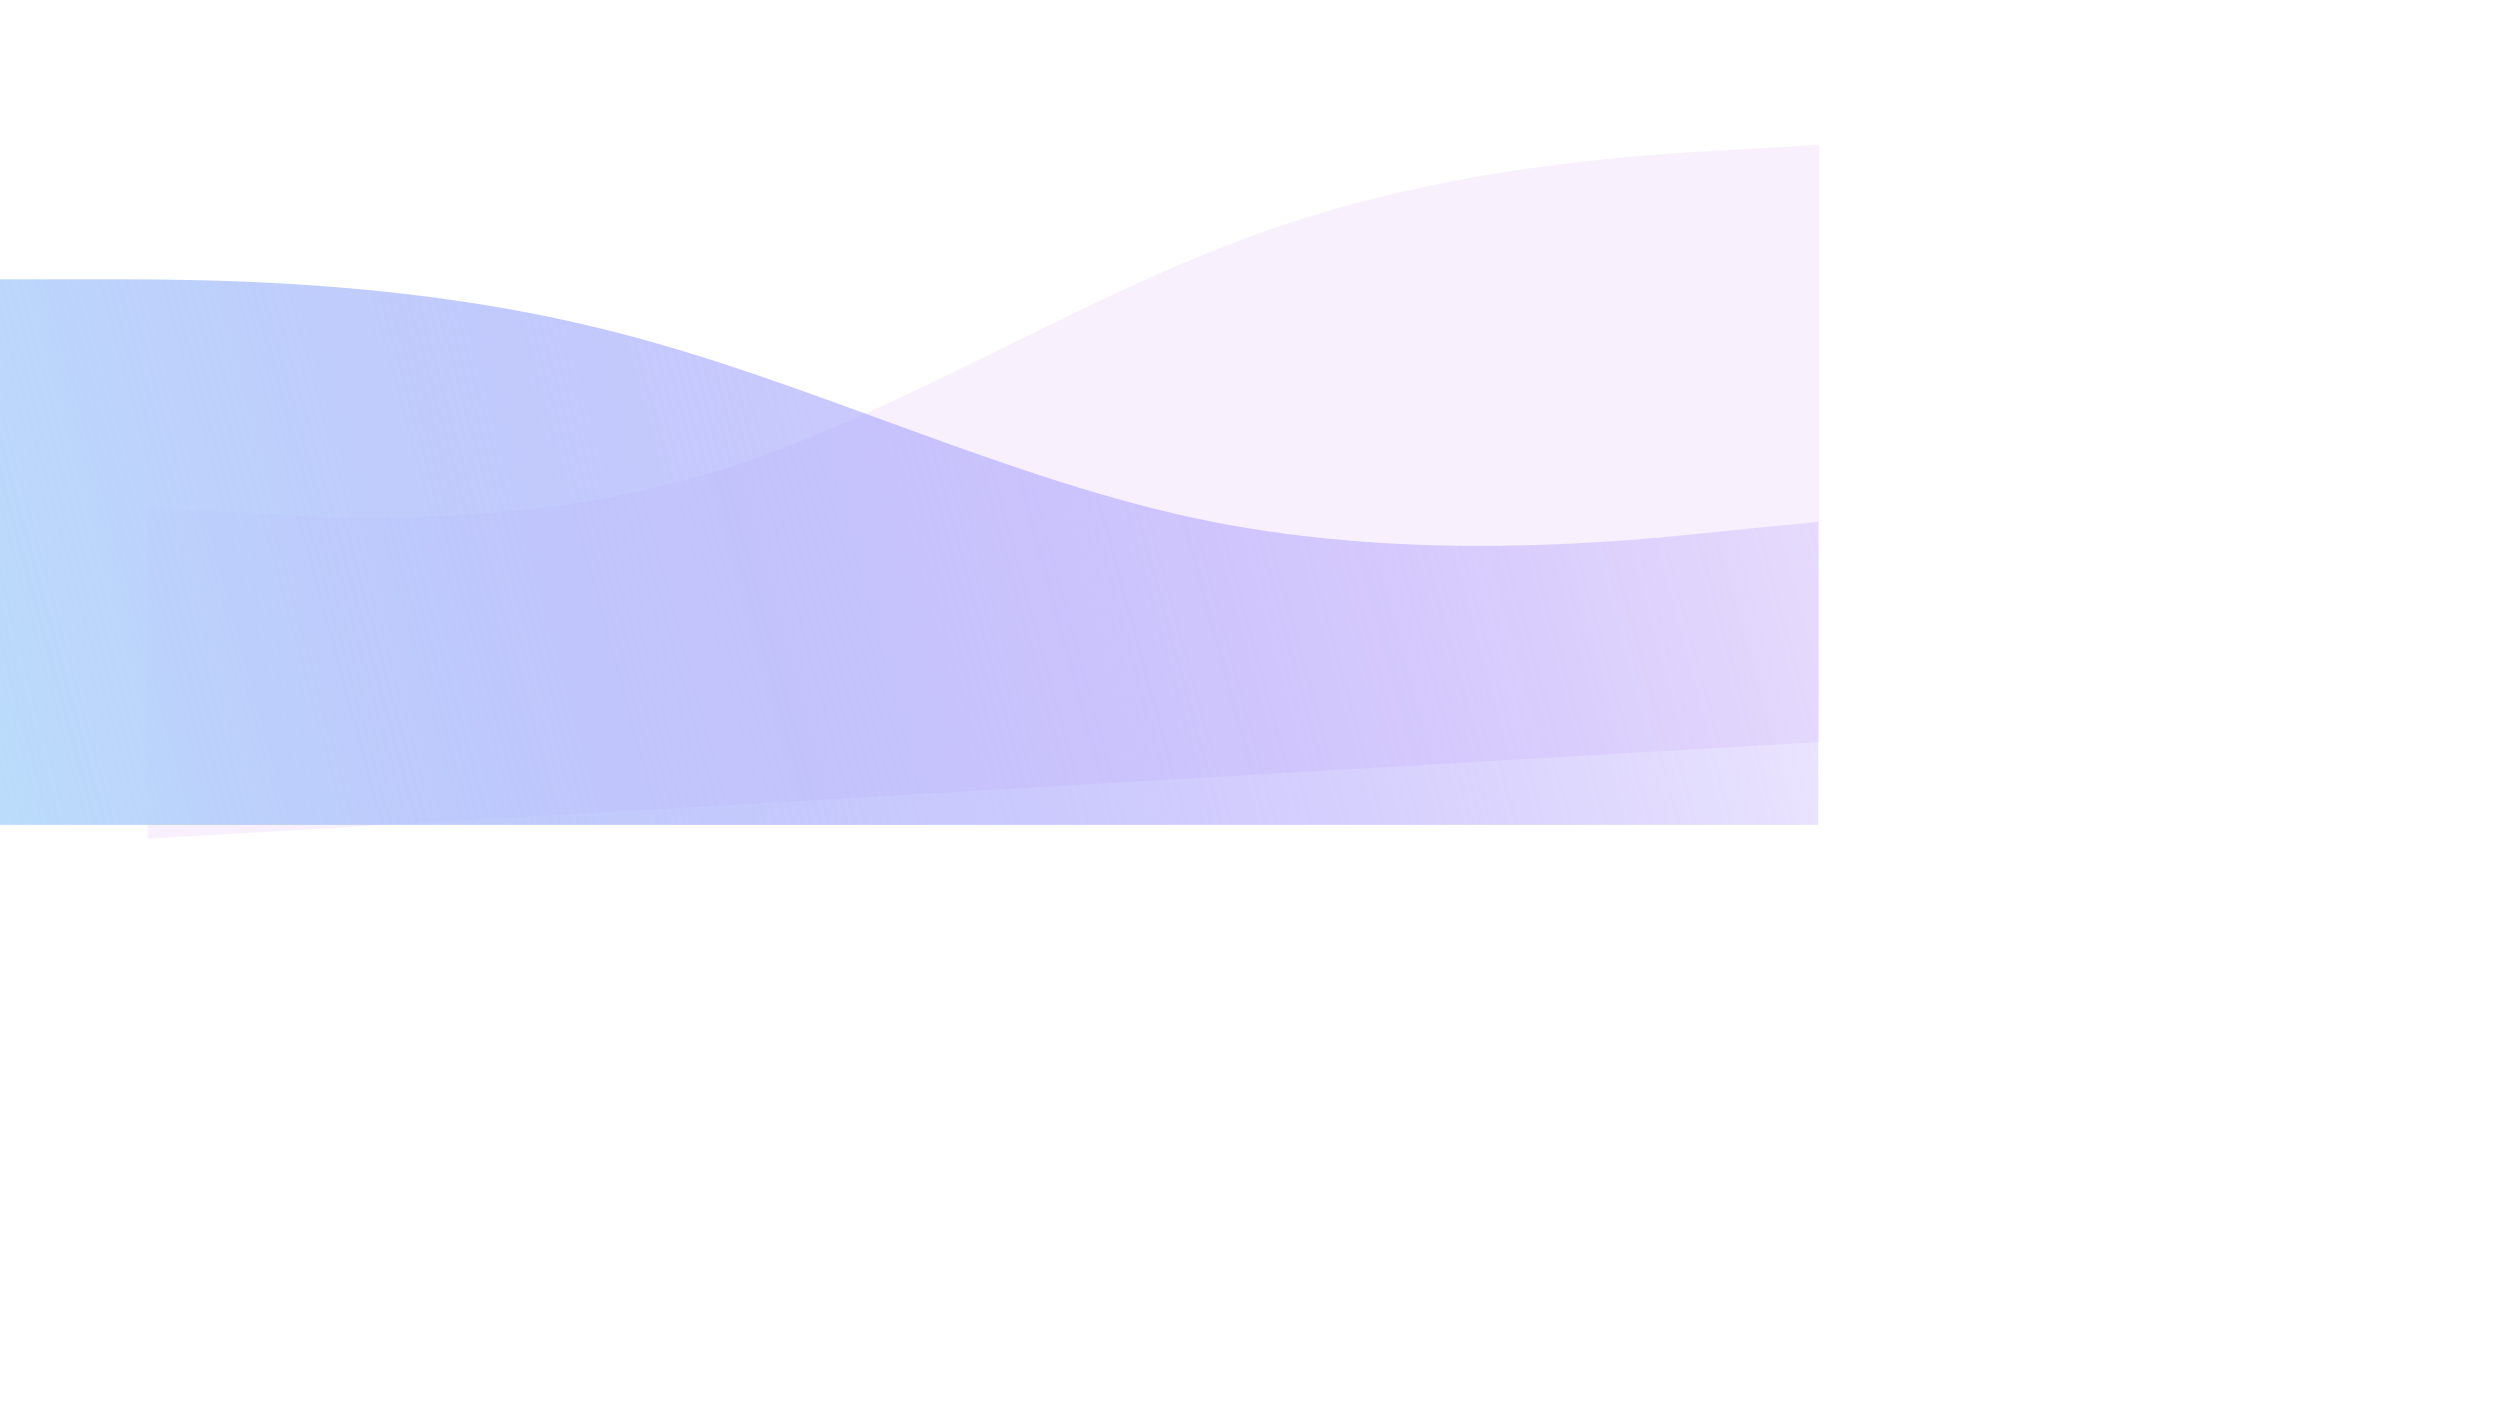
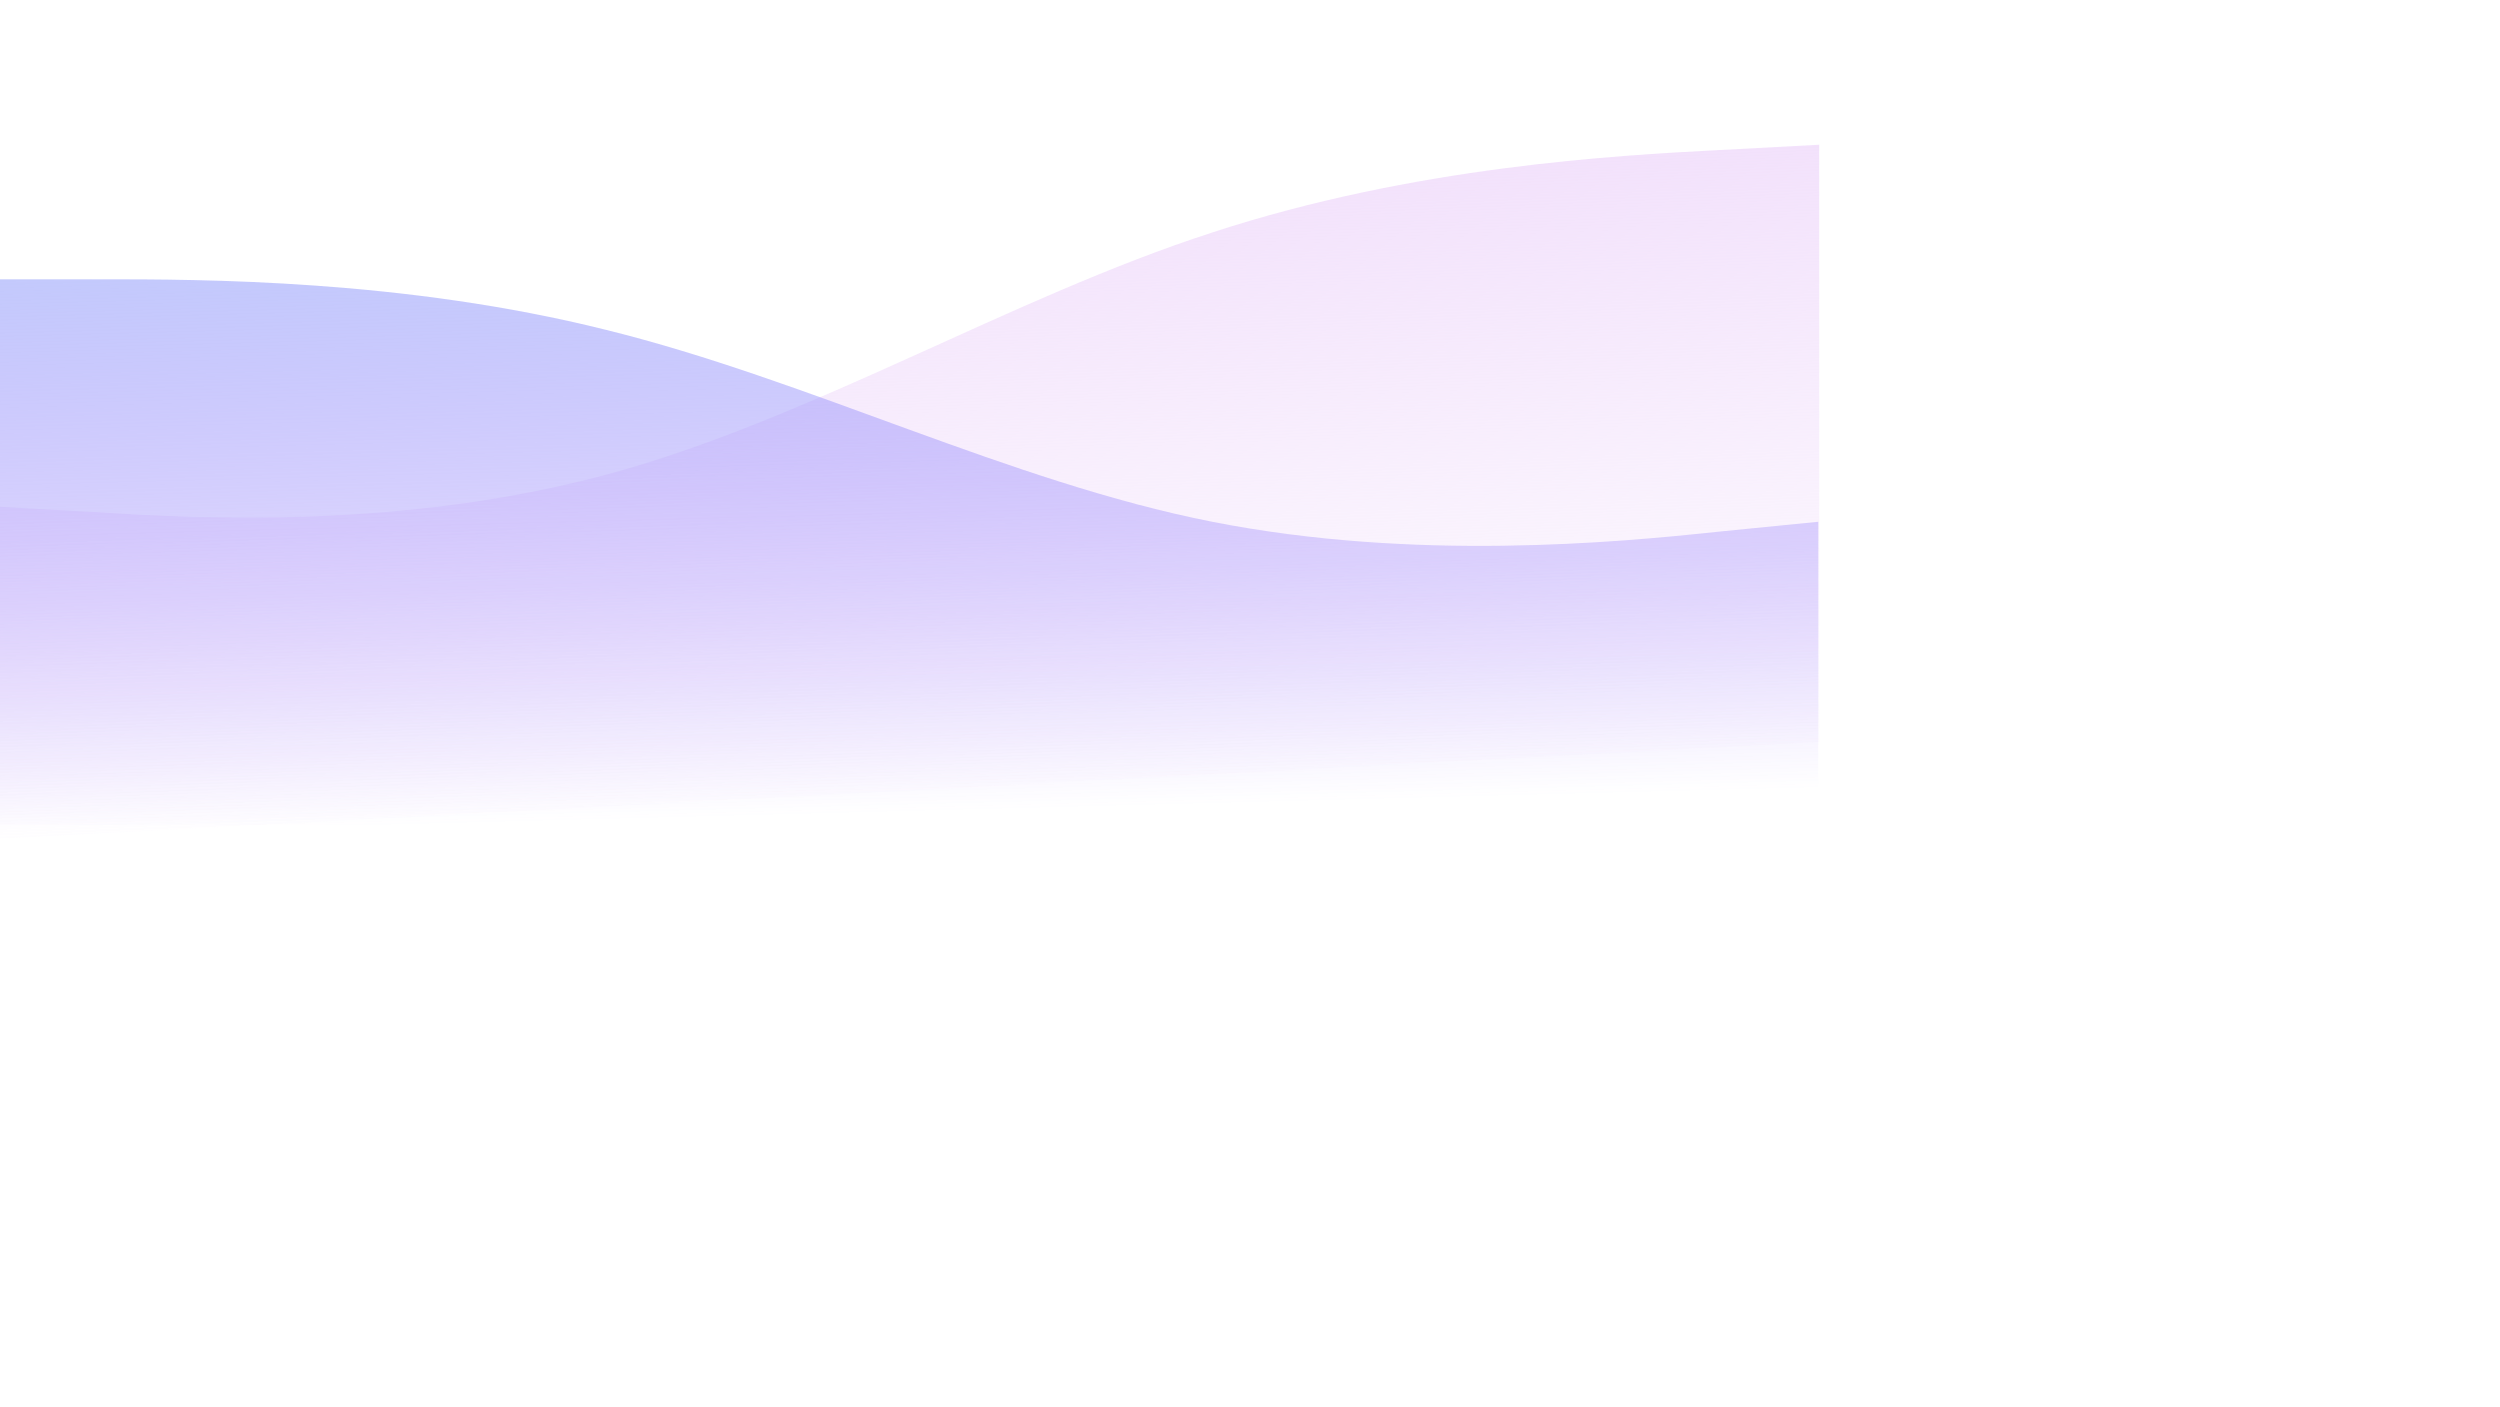
- <svg xmlns="http://www.w3.org/2000/svg" xmlns:xlink="http://www.w3.org/1999/xlink" id="svg4" version="1.1" viewBox="0 0 3072 1728" width="1920" height="1080">
+ <svg xmlns="http://www.w3.org/2000/svg" xmlns:xlink="http://www.w3.org/1999/xlink" height="1080" width="1920" viewBox="0 0 3072 1728" version="1.1" id="svg4">
  <defs id="defs8">
+     <linearGradient id="linearGradient865">
+       <stop id="stop861" offset="0" style="stop-color:#f1defb;stop-opacity:1;" />
+       <stop id="stop863" offset="1" style="stop-color:#f1defb;stop-opacity:0;" />
+     </linearGradient>
    <linearGradient id="linearGradient923">
-       <stop style="stop-color:#bbdefb;stop-opacity:1;" offset="0" id="stop919" />
-       <stop style="stop-color:#7c4efb;stop-opacity:0" offset="1" id="stop921" />
+       <stop id="stop919" offset="0" style="stop-color:#bbdefb;stop-opacity:1;" />
+       <stop id="stop921" offset="1" style="stop-color:#7c4efb;stop-opacity:0" />
    </linearGradient>
-     <linearGradient xlink:href="#linearGradient923" id="linearGradient925" x1="0" y1="1155.381" x2="2607.557" y2="445.193" gradientUnits="userSpaceOnUse" />
+     <linearGradient gradientUnits="userSpaceOnUse" y2="1012.284" x2="588.29" y1="0" x1="561.791" id="linearGradient925" xlink:href="#linearGradient923" />
+     <linearGradient gradientTransform="translate(-1.13434e-6)" gradientUnits="userSpaceOnUse" y2="996.384" x2="1775.471" y1="105.998" x1="1738.372" id="linearGradient867" xlink:href="#linearGradient865" />
  </defs>
-   <path style="fill:#f1defb;fill-opacity:0.454;stroke-width:1.6" id="path2-2" d="m 2235.423,177.843 -114.116,6.596 c -114.116,6.596 -342.348,19.787 -570.579,101.024 -228.232,80.217 -456.463,231.028 -684.695,297.738 -228.231,66.71 -456.463,54.417 -570.579,46.486 l -114.116,-6.911 v 407.761 l 114.116,-6.596 c 114.116,-6.596 342.348,-19.787 570.579,-32.979 228.232,-13.192 456.463,-26.383 684.695,-39.575 228.232,-13.192 456.464,-26.383 570.579,-32.979 l 114.116,-6.596 z" fill-opacity="1" fill="#00cba9" />
-   <path style="fill:url(#linearGradient925);fill-opacity:1;stroke-width:1.6" id="path2" d="m 0,343.203 h 124.127 c 124.127,0 372.38,0 620.634,62.149 248.254,61.218 496.507,186.913 744.761,235.794 248.253,48.881 496.507,25.604 620.634,12.337 l 124.127,-12.337 v 372.429 h -124.127 c -124.127,0 -372.38,0 -620.634,0 -248.254,0 -496.507,0 -744.761,0 -248.254,0 -496.507,0 -620.634,0 H 0 Z" fill-opacity="1" fill="#00cba9" />
+   <path fill="#00cba9" fill-opacity="1" d="m 2235.423,177.843 -124.19,6.596 c -124.19,6.596 -372.571,19.787 -620.951,101.024 -248.38,80.217 -496.761,231.028 -745.141,297.738 -248.38,66.71 -496.76,54.417 -620.951,46.486 L 9.7484751e-6,622.776 V 1030.537 L 124.19,1023.942 c 124.19,-6.596 372.571,-19.787 620.951,-32.979 248.38,-13.192 496.761,-26.383 745.141,-39.575 248.38,-13.192 496.761,-26.383 620.951,-32.979 l 124.19,-6.596 z" id="path2-2" style="fill:url(#linearGradient867);fill-opacity:1;stroke-width:1.6" />
+   <path fill="#00cba9" fill-opacity="1" d="m 0,343.203 h 124.127 c 124.127,0 372.38,0 620.634,62.149 248.254,61.218 496.507,186.913 744.761,235.794 248.253,48.881 496.507,25.604 620.634,12.337 l 124.127,-12.337 v 372.429 h -124.127 c -124.127,0 -372.38,0 -620.634,0 -248.254,0 -496.507,0 -744.761,0 -248.254,0 -496.507,0 -620.634,0 H 0 Z" id="path2" style="fill:url(#linearGradient925);fill-opacity:1;stroke-width:1.6" />
</svg>
